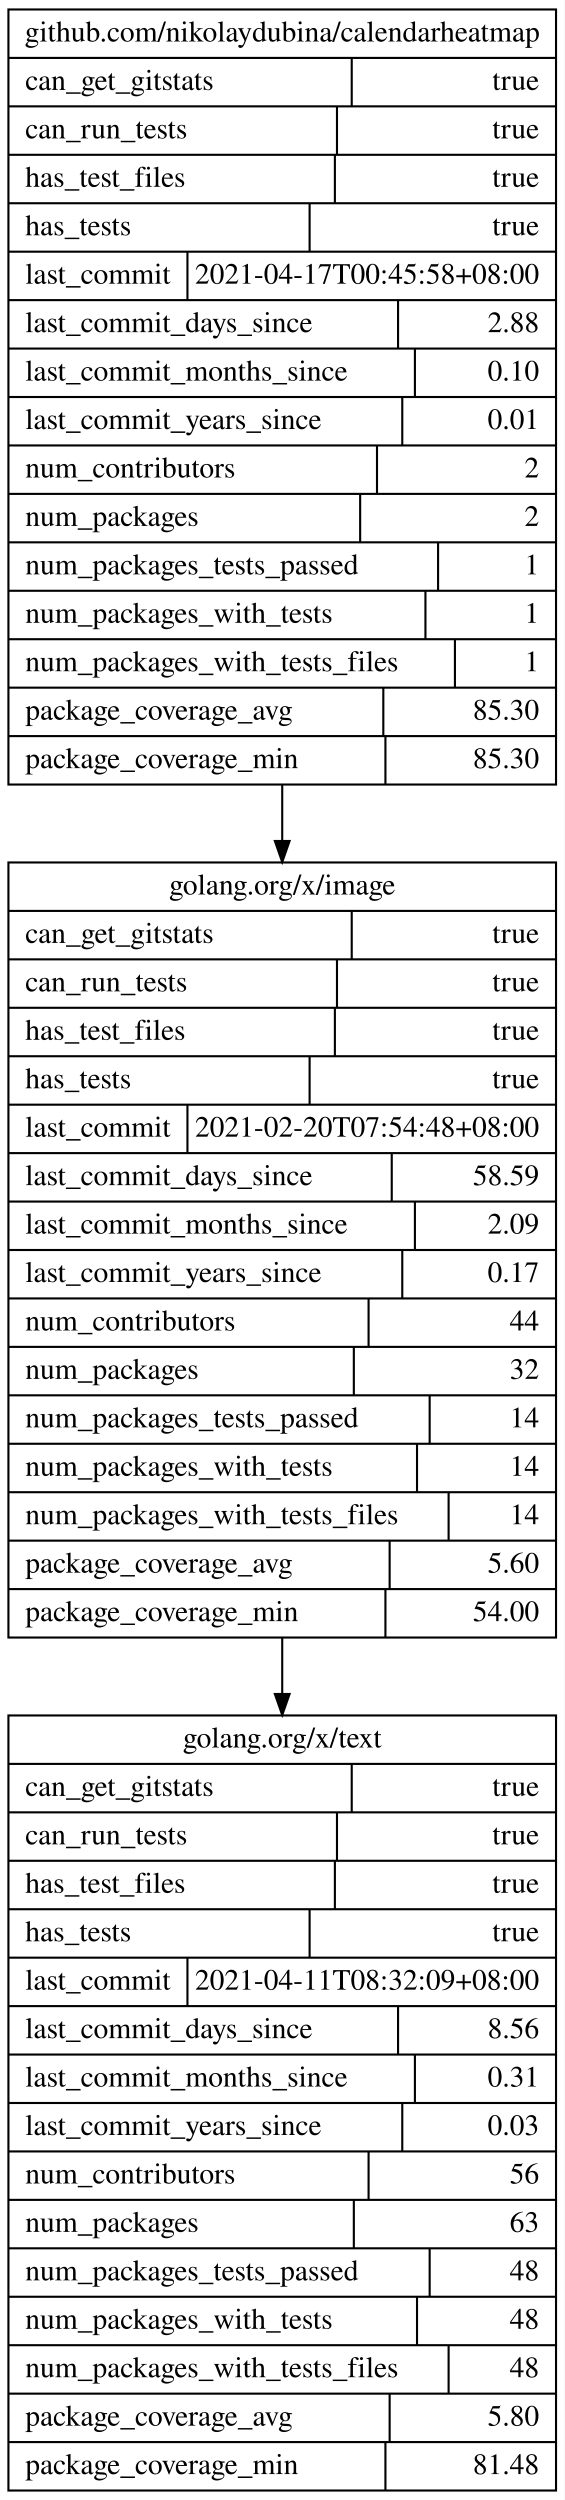
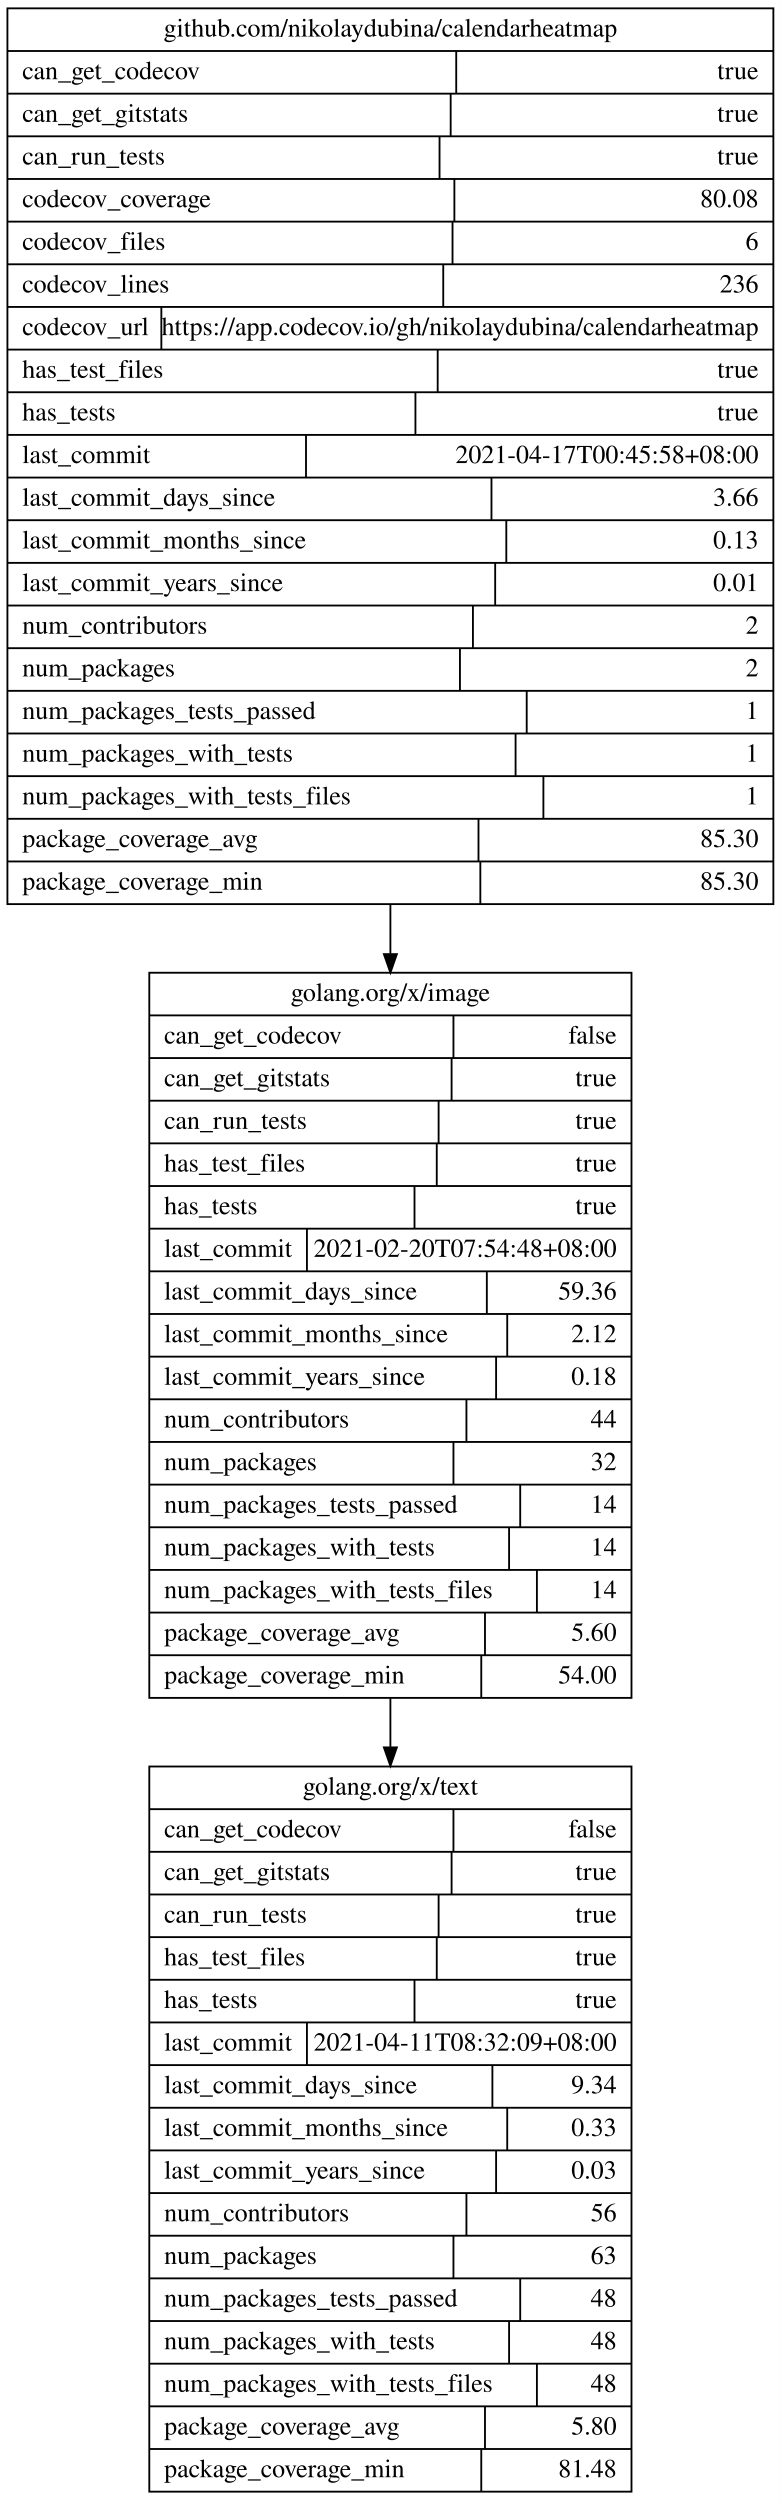
- <svg xmlns="http://www.w3.org/2000/svg" width="268pt" height="1187pt" viewBox="0.00 0.00 268.00 1187.00">
-   <g id="graph0" class="graph" transform="scale(1 1) rotate(0) translate(4 1183)">
-     <polygon fill="white" stroke="transparent" points="-4,4 -4,-1183 264,-1183 264,4 -4,4" />
+ <svg xmlns="http://www.w3.org/2000/svg" width="421pt" height="1348pt" viewBox="0.00 0.00 421.00 1348.00">
+   <g id="graph0" class="graph" transform="scale(1 1) rotate(0) translate(4 1344)">
+     <polygon fill="white" stroke="transparent" points="-4,4 -4,-1344 417,-1344 417,4 -4,4" />
    <g id="node1" class="node">
-       <polygon fill="none" stroke="black" points="0,-810.5 0,-1178.5 260,-1178.5 260,-810.5 0,-810.5" />
-       <text text-anchor="middle" x="130" y="-1163.3" font-family="Times,serif" font-size="14.00">github.com/nikolaydubina/calendarheatmap</text>
-       <polyline fill="none" stroke="black" points="0,-1155.5 260,-1155.5 " />
-       <text text-anchor="start" x="8" y="-1140.3" font-family="Times,serif" font-size="14.00">can_get_gitstats</text>
-       <polyline fill="none" stroke="black" points="163,-1132.5 163,-1155.5 " />
-       <text text-anchor="end" x="252" y="-1140.3" font-family="Times,serif" font-size="14.00">true</text>
-       <polyline fill="none" stroke="black" points="0,-1132.5 260,-1132.5 " />
-       <text text-anchor="start" x="8" y="-1117.3" font-family="Times,serif" font-size="14.00">can_run_tests</text>
-       <polyline fill="none" stroke="black" points="156,-1109.5 156,-1132.5 " />
-       <text text-anchor="end" x="252" y="-1117.3" font-family="Times,serif" font-size="14.00">true</text>
-       <polyline fill="none" stroke="black" points="0,-1109.5 260,-1109.5 " />
-       <text text-anchor="start" x="8" y="-1094.3" font-family="Times,serif" font-size="14.00">has_test_files</text>
-       <polyline fill="none" stroke="black" points="155,-1086.5 155,-1109.5 " />
-       <text text-anchor="end" x="252" y="-1094.3" font-family="Times,serif" font-size="14.00">true</text>
-       <polyline fill="none" stroke="black" points="0,-1086.5 260,-1086.5 " />
-       <text text-anchor="start" x="8" y="-1071.3" font-family="Times,serif" font-size="14.00">has_tests</text>
-       <polyline fill="none" stroke="black" points="143,-1063.5 143,-1086.5 " />
-       <text text-anchor="end" x="252" y="-1071.3" font-family="Times,serif" font-size="14.00">true</text>
-       <polyline fill="none" stroke="black" points="0,-1063.5 260,-1063.5 " />
-       <text text-anchor="start" x="8" y="-1048.3" font-family="Times,serif" font-size="14.00">last_commit</text>
-       <polyline fill="none" stroke="black" points="85,-1040.5 85,-1063.5 " />
-       <text text-anchor="end" x="252" y="-1048.3" font-family="Times,serif" font-size="14.00">2021-04-17T00:45:58+08:00</text>
-       <polyline fill="none" stroke="black" points="0,-1040.5 260,-1040.5 " />
-       <text text-anchor="start" x="8" y="-1025.3" font-family="Times,serif" font-size="14.00">last_commit_days_since</text>
-       <polyline fill="none" stroke="black" points="185,-1017.5 185,-1040.5 " />
-       <text text-anchor="end" x="252" y="-1025.3" font-family="Times,serif" font-size="14.00">2.88</text>
-       <polyline fill="none" stroke="black" points="0,-1017.5 260,-1017.5 " />
-       <text text-anchor="start" x="8" y="-1002.3" font-family="Times,serif" font-size="14.00">last_commit_months_since</text>
-       <polyline fill="none" stroke="black" points="193,-994.5 193,-1017.5 " />
-       <text text-anchor="end" x="252" y="-1002.3" font-family="Times,serif" font-size="14.00">0.10</text>
-       <polyline fill="none" stroke="black" points="0,-994.5 260,-994.5 " />
-       <text text-anchor="start" x="8" y="-979.3" font-family="Times,serif" font-size="14.00">last_commit_years_since</text>
-       <polyline fill="none" stroke="black" points="187,-971.5 187,-994.5 " />
-       <text text-anchor="end" x="252" y="-979.3" font-family="Times,serif" font-size="14.00">0.01</text>
-       <polyline fill="none" stroke="black" points="0,-971.5 260,-971.5 " />
-       <text text-anchor="start" x="8" y="-956.3" font-family="Times,serif" font-size="14.00">num_contributors</text>
-       <polyline fill="none" stroke="black" points="175,-948.5 175,-971.5 " />
-       <text text-anchor="end" x="252" y="-956.3" font-family="Times,serif" font-size="14.00">2</text>
-       <polyline fill="none" stroke="black" points="0,-948.5 260,-948.5 " />
-       <text text-anchor="start" x="8" y="-933.3" font-family="Times,serif" font-size="14.00">num_packages</text>
-       <polyline fill="none" stroke="black" points="167,-925.5 167,-948.5 " />
-       <text text-anchor="end" x="252" y="-933.3" font-family="Times,serif" font-size="14.00">2</text>
-       <polyline fill="none" stroke="black" points="0,-925.5 260,-925.5 " />
-       <text text-anchor="start" x="8" y="-910.3" font-family="Times,serif" font-size="14.00">num_packages_tests_passed</text>
-       <polyline fill="none" stroke="black" points="204,-902.5 204,-925.5 " />
-       <text text-anchor="end" x="252" y="-910.3" font-family="Times,serif" font-size="14.00">1</text>
-       <polyline fill="none" stroke="black" points="0,-902.5 260,-902.5 " />
-       <text text-anchor="start" x="8" y="-887.3" font-family="Times,serif" font-size="14.00">num_packages_with_tests</text>
-       <polyline fill="none" stroke="black" points="198,-879.5 198,-902.5 " />
-       <text text-anchor="end" x="252" y="-887.3" font-family="Times,serif" font-size="14.00">1</text>
-       <polyline fill="none" stroke="black" points="0,-879.5 260,-879.5 " />
-       <text text-anchor="start" x="8" y="-864.3" font-family="Times,serif" font-size="14.00">num_packages_with_tests_files</text>
-       <polyline fill="none" stroke="black" points="212,-856.5 212,-879.5 " />
-       <text text-anchor="end" x="252" y="-864.3" font-family="Times,serif" font-size="14.00">1</text>
-       <polyline fill="none" stroke="black" points="0,-856.5 260,-856.5 " />
-       <text text-anchor="start" x="8" y="-841.3" font-family="Times,serif" font-size="14.00">package_coverage_avg</text>
-       <polyline fill="none" stroke="black" points="178,-833.5 178,-856.5 " />
-       <text text-anchor="end" x="252" y="-841.3" font-family="Times,serif" font-size="14.00">85.30</text>
-       <polyline fill="none" stroke="black" points="0,-833.5 260,-833.5 " />
-       <text text-anchor="start" x="8" y="-818.3" font-family="Times,serif" font-size="14.00">package_coverage_min</text>
-       <polyline fill="none" stroke="black" points="179,-810.5 179,-833.5 " />
-       <text text-anchor="end" x="252" y="-818.3" font-family="Times,serif" font-size="14.00">85.30</text>
+       <polygon fill="none" stroke="black" points="0,-856.5 0,-1339.5 413,-1339.5 413,-856.5 0,-856.5" />
+       <text text-anchor="middle" x="206.5" y="-1324.3" font-family="Times,serif" font-size="14.00">github.com/nikolaydubina/calendarheatmap</text>
+       <polyline fill="none" stroke="black" points="0,-1316.5 413,-1316.5 " />
+       <text text-anchor="start" x="8" y="-1301.3" font-family="Times,serif" font-size="14.00">can_get_codecov</text>
+       <polyline fill="none" stroke="black" points="242,-1293.5 242,-1316.5 " />
+       <text text-anchor="end" x="405" y="-1301.3" font-family="Times,serif" font-size="14.00">true</text>
+       <polyline fill="none" stroke="black" points="0,-1293.5 413,-1293.5 " />
+       <text text-anchor="start" x="8" y="-1278.3" font-family="Times,serif" font-size="14.00">can_get_gitstats</text>
+       <polyline fill="none" stroke="black" points="239,-1270.5 239,-1293.5 " />
+       <text text-anchor="end" x="405" y="-1278.3" font-family="Times,serif" font-size="14.00">true</text>
+       <polyline fill="none" stroke="black" points="0,-1270.5 413,-1270.5 " />
+       <text text-anchor="start" x="8" y="-1255.3" font-family="Times,serif" font-size="14.00">can_run_tests</text>
+       <polyline fill="none" stroke="black" points="233,-1247.5 233,-1270.5 " />
+       <text text-anchor="end" x="405" y="-1255.3" font-family="Times,serif" font-size="14.00">true</text>
+       <polyline fill="none" stroke="black" points="0,-1247.5 413,-1247.5 " />
+       <text text-anchor="start" x="8" y="-1232.3" font-family="Times,serif" font-size="14.00">codecov_coverage</text>
+       <polyline fill="none" stroke="black" points="241,-1224.5 241,-1247.5 " />
+       <text text-anchor="end" x="405" y="-1232.3" font-family="Times,serif" font-size="14.00">80.08</text>
+       <polyline fill="none" stroke="black" points="0,-1224.5 413,-1224.5 " />
+       <text text-anchor="start" x="8" y="-1209.3" font-family="Times,serif" font-size="14.00">codecov_files</text>
+       <polyline fill="none" stroke="black" points="240,-1201.5 240,-1224.5 " />
+       <text text-anchor="end" x="405" y="-1209.3" font-family="Times,serif" font-size="14.00">6</text>
+       <polyline fill="none" stroke="black" points="0,-1201.5 413,-1201.5 " />
+       <text text-anchor="start" x="8" y="-1186.3" font-family="Times,serif" font-size="14.00">codecov_lines</text>
+       <polyline fill="none" stroke="black" points="235,-1178.5 235,-1201.5 " />
+       <text text-anchor="end" x="405" y="-1186.3" font-family="Times,serif" font-size="14.00">236</text>
+       <polyline fill="none" stroke="black" points="0,-1178.5 413,-1178.5 " />
+       <text text-anchor="start" x="8" y="-1163.3" font-family="Times,serif" font-size="14.00">codecov_url</text>
+       <polyline fill="none" stroke="black" points="83,-1155.5 83,-1178.5 " />
+       <text text-anchor="end" x="405" y="-1163.3" font-family="Times,serif" font-size="14.00">https://app.codecov.io/gh/nikolaydubina/calendarheatmap</text>
+       <polyline fill="none" stroke="black" points="0,-1155.5 413,-1155.5 " />
+       <text text-anchor="start" x="8" y="-1140.3" font-family="Times,serif" font-size="14.00">has_test_files</text>
+       <polyline fill="none" stroke="black" points="232,-1132.5 232,-1155.5 " />
+       <text text-anchor="end" x="405" y="-1140.3" font-family="Times,serif" font-size="14.00">true</text>
+       <polyline fill="none" stroke="black" points="0,-1132.5 413,-1132.5 " />
+       <text text-anchor="start" x="8" y="-1117.3" font-family="Times,serif" font-size="14.00">has_tests</text>
+       <polyline fill="none" stroke="black" points="220,-1109.5 220,-1132.5 " />
+       <text text-anchor="end" x="405" y="-1117.3" font-family="Times,serif" font-size="14.00">true</text>
+       <polyline fill="none" stroke="black" points="0,-1109.5 413,-1109.5 " />
+       <text text-anchor="start" x="8" y="-1094.3" font-family="Times,serif" font-size="14.00">last_commit</text>
+       <polyline fill="none" stroke="black" points="161,-1086.5 161,-1109.5 " />
+       <text text-anchor="end" x="405" y="-1094.3" font-family="Times,serif" font-size="14.00">2021-04-17T00:45:58+08:00</text>
+       <polyline fill="none" stroke="black" points="0,-1086.5 413,-1086.5 " />
+       <text text-anchor="start" x="8" y="-1071.3" font-family="Times,serif" font-size="14.00">last_commit_days_since</text>
+       <polyline fill="none" stroke="black" points="261,-1063.5 261,-1086.5 " />
+       <text text-anchor="end" x="405" y="-1071.3" font-family="Times,serif" font-size="14.00">3.66</text>
+       <polyline fill="none" stroke="black" points="0,-1063.5 413,-1063.5 " />
+       <text text-anchor="start" x="8" y="-1048.3" font-family="Times,serif" font-size="14.00">last_commit_months_since</text>
+       <polyline fill="none" stroke="black" points="269,-1040.5 269,-1063.5 " />
+       <text text-anchor="end" x="405" y="-1048.3" font-family="Times,serif" font-size="14.00">0.13</text>
+       <polyline fill="none" stroke="black" points="0,-1040.5 413,-1040.5 " />
+       <text text-anchor="start" x="8" y="-1025.3" font-family="Times,serif" font-size="14.00">last_commit_years_since</text>
+       <polyline fill="none" stroke="black" points="263,-1017.5 263,-1040.5 " />
+       <text text-anchor="end" x="405" y="-1025.3" font-family="Times,serif" font-size="14.00">0.01</text>
+       <polyline fill="none" stroke="black" points="0,-1017.5 413,-1017.5 " />
+       <text text-anchor="start" x="8" y="-1002.3" font-family="Times,serif" font-size="14.00">num_contributors</text>
+       <polyline fill="none" stroke="black" points="251,-994.5 251,-1017.5 " />
+       <text text-anchor="end" x="405" y="-1002.3" font-family="Times,serif" font-size="14.00">2</text>
+       <polyline fill="none" stroke="black" points="0,-994.5 413,-994.5 " />
+       <text text-anchor="start" x="8" y="-979.3" font-family="Times,serif" font-size="14.00">num_packages</text>
+       <polyline fill="none" stroke="black" points="244,-971.5 244,-994.5 " />
+       <text text-anchor="end" x="405" y="-979.3" font-family="Times,serif" font-size="14.00">2</text>
+       <polyline fill="none" stroke="black" points="0,-971.5 413,-971.5 " />
+       <text text-anchor="start" x="8" y="-956.3" font-family="Times,serif" font-size="14.00">num_packages_tests_passed</text>
+       <polyline fill="none" stroke="black" points="280,-948.5 280,-971.5 " />
+       <text text-anchor="end" x="405" y="-956.3" font-family="Times,serif" font-size="14.00">1</text>
+       <polyline fill="none" stroke="black" points="0,-948.5 413,-948.5 " />
+       <text text-anchor="start" x="8" y="-933.3" font-family="Times,serif" font-size="14.00">num_packages_with_tests</text>
+       <polyline fill="none" stroke="black" points="274,-925.5 274,-948.5 " />
+       <text text-anchor="end" x="405" y="-933.3" font-family="Times,serif" font-size="14.00">1</text>
+       <polyline fill="none" stroke="black" points="0,-925.5 413,-925.5 " />
+       <text text-anchor="start" x="8" y="-910.3" font-family="Times,serif" font-size="14.00">num_packages_with_tests_files</text>
+       <polyline fill="none" stroke="black" points="289,-902.5 289,-925.5 " />
+       <text text-anchor="end" x="405" y="-910.3" font-family="Times,serif" font-size="14.00">1</text>
+       <polyline fill="none" stroke="black" points="0,-902.5 413,-902.5 " />
+       <text text-anchor="start" x="8" y="-887.3" font-family="Times,serif" font-size="14.00">package_coverage_avg</text>
+       <polyline fill="none" stroke="black" points="254,-879.5 254,-902.5 " />
+       <text text-anchor="end" x="405" y="-887.3" font-family="Times,serif" font-size="14.00">85.30</text>
+       <polyline fill="none" stroke="black" points="0,-879.5 413,-879.5 " />
+       <text text-anchor="start" x="8" y="-864.3" font-family="Times,serif" font-size="14.00">package_coverage_min</text>
+       <polyline fill="none" stroke="black" points="255,-856.5 255,-879.5 " />
+       <text text-anchor="end" x="405" y="-864.3" font-family="Times,serif" font-size="14.00">85.30</text>
    </g>
    <g id="node2" class="node">
-       <polygon fill="none" stroke="black" points="0,-405.5 0,-773.5 260,-773.5 260,-405.5 0,-405.5" />
-       <text text-anchor="middle" x="130" y="-758.3" font-family="Times,serif" font-size="14.00">golang.org/x/image</text>
-       <polyline fill="none" stroke="black" points="0,-750.5 260,-750.5 " />
-       <text text-anchor="start" x="8" y="-735.3" font-family="Times,serif" font-size="14.00">can_get_gitstats</text>
-       <polyline fill="none" stroke="black" points="163,-727.5 163,-750.5 " />
-       <text text-anchor="end" x="252" y="-735.3" font-family="Times,serif" font-size="14.00">true</text>
-       <polyline fill="none" stroke="black" points="0,-727.5 260,-727.5 " />
-       <text text-anchor="start" x="8" y="-712.3" font-family="Times,serif" font-size="14.00">can_run_tests</text>
-       <polyline fill="none" stroke="black" points="156,-704.5 156,-727.5 " />
-       <text text-anchor="end" x="252" y="-712.3" font-family="Times,serif" font-size="14.00">true</text>
-       <polyline fill="none" stroke="black" points="0,-704.5 260,-704.5 " />
-       <text text-anchor="start" x="8" y="-689.3" font-family="Times,serif" font-size="14.00">has_test_files</text>
-       <polyline fill="none" stroke="black" points="155,-681.5 155,-704.5 " />
-       <text text-anchor="end" x="252" y="-689.3" font-family="Times,serif" font-size="14.00">true</text>
-       <polyline fill="none" stroke="black" points="0,-681.5 260,-681.5 " />
-       <text text-anchor="start" x="8" y="-666.3" font-family="Times,serif" font-size="14.00">has_tests</text>
-       <polyline fill="none" stroke="black" points="143,-658.5 143,-681.5 " />
-       <text text-anchor="end" x="252" y="-666.3" font-family="Times,serif" font-size="14.00">true</text>
-       <polyline fill="none" stroke="black" points="0,-658.5 260,-658.5 " />
-       <text text-anchor="start" x="8" y="-643.3" font-family="Times,serif" font-size="14.00">last_commit</text>
-       <polyline fill="none" stroke="black" points="85,-635.5 85,-658.5 " />
-       <text text-anchor="end" x="252" y="-643.3" font-family="Times,serif" font-size="14.00">2021-02-20T07:54:48+08:00</text>
-       <polyline fill="none" stroke="black" points="0,-635.5 260,-635.5 " />
-       <text text-anchor="start" x="8" y="-620.3" font-family="Times,serif" font-size="14.00">last_commit_days_since</text>
-       <polyline fill="none" stroke="black" points="182,-612.5 182,-635.5 " />
-       <text text-anchor="end" x="252" y="-620.3" font-family="Times,serif" font-size="14.00">58.59</text>
-       <polyline fill="none" stroke="black" points="0,-612.5 260,-612.5 " />
-       <text text-anchor="start" x="8" y="-597.3" font-family="Times,serif" font-size="14.00">last_commit_months_since</text>
-       <polyline fill="none" stroke="black" points="193,-589.5 193,-612.5 " />
-       <text text-anchor="end" x="252" y="-597.3" font-family="Times,serif" font-size="14.00">2.09</text>
-       <polyline fill="none" stroke="black" points="0,-589.5 260,-589.5 " />
-       <text text-anchor="start" x="8" y="-574.3" font-family="Times,serif" font-size="14.00">last_commit_years_since</text>
-       <polyline fill="none" stroke="black" points="187,-566.5 187,-589.5 " />
-       <text text-anchor="end" x="252" y="-574.3" font-family="Times,serif" font-size="14.00">0.17</text>
-       <polyline fill="none" stroke="black" points="0,-566.5 260,-566.5 " />
-       <text text-anchor="start" x="8" y="-551.3" font-family="Times,serif" font-size="14.00">num_contributors</text>
-       <polyline fill="none" stroke="black" points="171,-543.5 171,-566.5 " />
-       <text text-anchor="end" x="252" y="-551.3" font-family="Times,serif" font-size="14.00">44</text>
-       <polyline fill="none" stroke="black" points="0,-543.5 260,-543.5 " />
-       <text text-anchor="start" x="8" y="-528.3" font-family="Times,serif" font-size="14.00">num_packages</text>
-       <polyline fill="none" stroke="black" points="164,-520.5 164,-543.5 " />
-       <text text-anchor="end" x="252" y="-528.3" font-family="Times,serif" font-size="14.00">32</text>
-       <polyline fill="none" stroke="black" points="0,-520.5 260,-520.5 " />
-       <text text-anchor="start" x="8" y="-505.3" font-family="Times,serif" font-size="14.00">num_packages_tests_passed</text>
-       <polyline fill="none" stroke="black" points="200,-497.5 200,-520.5 " />
-       <text text-anchor="end" x="252" y="-505.3" font-family="Times,serif" font-size="14.00">14</text>
-       <polyline fill="none" stroke="black" points="0,-497.5 260,-497.5 " />
-       <text text-anchor="start" x="8" y="-482.3" font-family="Times,serif" font-size="14.00">num_packages_with_tests</text>
-       <polyline fill="none" stroke="black" points="194,-474.5 194,-497.5 " />
-       <text text-anchor="end" x="252" y="-482.3" font-family="Times,serif" font-size="14.00">14</text>
-       <polyline fill="none" stroke="black" points="0,-474.5 260,-474.5 " />
-       <text text-anchor="start" x="8" y="-459.3" font-family="Times,serif" font-size="14.00">num_packages_with_tests_files</text>
-       <polyline fill="none" stroke="black" points="209,-451.5 209,-474.5 " />
-       <text text-anchor="end" x="252" y="-459.3" font-family="Times,serif" font-size="14.00">14</text>
-       <polyline fill="none" stroke="black" points="0,-451.5 260,-451.5 " />
-       <text text-anchor="start" x="8" y="-436.3" font-family="Times,serif" font-size="14.00">package_coverage_avg</text>
-       <polyline fill="none" stroke="black" points="181,-428.5 181,-451.5 " />
-       <text text-anchor="end" x="252" y="-436.3" font-family="Times,serif" font-size="14.00">5.60</text>
-       <polyline fill="none" stroke="black" points="0,-428.5 260,-428.5 " />
-       <text text-anchor="start" x="8" y="-413.3" font-family="Times,serif" font-size="14.00">package_coverage_min</text>
-       <polyline fill="none" stroke="black" points="179,-405.5 179,-428.5 " />
-       <text text-anchor="end" x="252" y="-413.3" font-family="Times,serif" font-size="14.00">54.00</text>
+       <polygon fill="none" stroke="black" points="76.5,-428.5 76.5,-819.5 336.5,-819.5 336.5,-428.5 76.5,-428.5" />
+       <text text-anchor="middle" x="206.5" y="-804.3" font-family="Times,serif" font-size="14.00">golang.org/x/image</text>
+       <polyline fill="none" stroke="black" points="76.5,-796.5 336.5,-796.5 " />
+       <text text-anchor="start" x="84.5" y="-781.3" font-family="Times,serif" font-size="14.00">can_get_codecov</text>
+       <polyline fill="none" stroke="black" points="240.5,-773.5 240.5,-796.5 " />
+       <text text-anchor="end" x="328.5" y="-781.3" font-family="Times,serif" font-size="14.00">false</text>
+       <polyline fill="none" stroke="black" points="76.5,-773.5 336.5,-773.5 " />
+       <text text-anchor="start" x="84.5" y="-758.3" font-family="Times,serif" font-size="14.00">can_get_gitstats</text>
+       <polyline fill="none" stroke="black" points="239.5,-750.5 239.5,-773.5 " />
+       <text text-anchor="end" x="328.5" y="-758.3" font-family="Times,serif" font-size="14.00">true</text>
+       <polyline fill="none" stroke="black" points="76.5,-750.5 336.5,-750.5 " />
+       <text text-anchor="start" x="84.5" y="-735.3" font-family="Times,serif" font-size="14.00">can_run_tests</text>
+       <polyline fill="none" stroke="black" points="232.5,-727.5 232.5,-750.5 " />
+       <text text-anchor="end" x="328.5" y="-735.3" font-family="Times,serif" font-size="14.00">true</text>
+       <polyline fill="none" stroke="black" points="76.5,-727.5 336.5,-727.5 " />
+       <text text-anchor="start" x="84.5" y="-712.3" font-family="Times,serif" font-size="14.00">has_test_files</text>
+       <polyline fill="none" stroke="black" points="231.5,-704.5 231.5,-727.5 " />
+       <text text-anchor="end" x="328.5" y="-712.3" font-family="Times,serif" font-size="14.00">true</text>
+       <polyline fill="none" stroke="black" points="76.5,-704.5 336.5,-704.5 " />
+       <text text-anchor="start" x="84.5" y="-689.3" font-family="Times,serif" font-size="14.00">has_tests</text>
+       <polyline fill="none" stroke="black" points="219.5,-681.5 219.5,-704.5 " />
+       <text text-anchor="end" x="328.5" y="-689.3" font-family="Times,serif" font-size="14.00">true</text>
+       <polyline fill="none" stroke="black" points="76.5,-681.5 336.5,-681.5 " />
+       <text text-anchor="start" x="84.5" y="-666.3" font-family="Times,serif" font-size="14.00">last_commit</text>
+       <polyline fill="none" stroke="black" points="161.5,-658.5 161.5,-681.5 " />
+       <text text-anchor="end" x="328.5" y="-666.3" font-family="Times,serif" font-size="14.00">2021-02-20T07:54:48+08:00</text>
+       <polyline fill="none" stroke="black" points="76.5,-658.5 336.5,-658.5 " />
+       <text text-anchor="start" x="84.5" y="-643.3" font-family="Times,serif" font-size="14.00">last_commit_days_since</text>
+       <polyline fill="none" stroke="black" points="258.5,-635.5 258.5,-658.5 " />
+       <text text-anchor="end" x="328.5" y="-643.3" font-family="Times,serif" font-size="14.00">59.36</text>
+       <polyline fill="none" stroke="black" points="76.5,-635.5 336.5,-635.5 " />
+       <text text-anchor="start" x="84.5" y="-620.3" font-family="Times,serif" font-size="14.00">last_commit_months_since</text>
+       <polyline fill="none" stroke="black" points="269.5,-612.5 269.5,-635.5 " />
+       <text text-anchor="end" x="328.5" y="-620.3" font-family="Times,serif" font-size="14.00">2.12</text>
+       <polyline fill="none" stroke="black" points="76.5,-612.5 336.5,-612.5 " />
+       <text text-anchor="start" x="84.5" y="-597.3" font-family="Times,serif" font-size="14.00">last_commit_years_since</text>
+       <polyline fill="none" stroke="black" points="263.5,-589.5 263.5,-612.5 " />
+       <text text-anchor="end" x="328.5" y="-597.3" font-family="Times,serif" font-size="14.00">0.18</text>
+       <polyline fill="none" stroke="black" points="76.5,-589.5 336.5,-589.5 " />
+       <text text-anchor="start" x="84.5" y="-574.3" font-family="Times,serif" font-size="14.00">num_contributors</text>
+       <polyline fill="none" stroke="black" points="247.5,-566.5 247.5,-589.5 " />
+       <text text-anchor="end" x="328.5" y="-574.3" font-family="Times,serif" font-size="14.00">44</text>
+       <polyline fill="none" stroke="black" points="76.5,-566.5 336.5,-566.5 " />
+       <text text-anchor="start" x="84.5" y="-551.3" font-family="Times,serif" font-size="14.00">num_packages</text>
+       <polyline fill="none" stroke="black" points="240.5,-543.5 240.5,-566.5 " />
+       <text text-anchor="end" x="328.5" y="-551.3" font-family="Times,serif" font-size="14.00">32</text>
+       <polyline fill="none" stroke="black" points="76.5,-543.5 336.5,-543.5 " />
+       <text text-anchor="start" x="84.5" y="-528.3" font-family="Times,serif" font-size="14.00">num_packages_tests_passed</text>
+       <polyline fill="none" stroke="black" points="276.5,-520.5 276.5,-543.5 " />
+       <text text-anchor="end" x="328.5" y="-528.3" font-family="Times,serif" font-size="14.00">14</text>
+       <polyline fill="none" stroke="black" points="76.5,-520.5 336.5,-520.5 " />
+       <text text-anchor="start" x="84.5" y="-505.3" font-family="Times,serif" font-size="14.00">num_packages_with_tests</text>
+       <polyline fill="none" stroke="black" points="270.5,-497.5 270.5,-520.5 " />
+       <text text-anchor="end" x="328.5" y="-505.3" font-family="Times,serif" font-size="14.00">14</text>
+       <polyline fill="none" stroke="black" points="76.5,-497.5 336.5,-497.5 " />
+       <text text-anchor="start" x="84.5" y="-482.3" font-family="Times,serif" font-size="14.00">num_packages_with_tests_files</text>
+       <polyline fill="none" stroke="black" points="285.5,-474.5 285.5,-497.5 " />
+       <text text-anchor="end" x="328.5" y="-482.3" font-family="Times,serif" font-size="14.00">14</text>
+       <polyline fill="none" stroke="black" points="76.5,-474.5 336.5,-474.5 " />
+       <text text-anchor="start" x="84.5" y="-459.3" font-family="Times,serif" font-size="14.00">package_coverage_avg</text>
+       <polyline fill="none" stroke="black" points="257.5,-451.5 257.5,-474.5 " />
+       <text text-anchor="end" x="328.5" y="-459.3" font-family="Times,serif" font-size="14.00">5.60</text>
+       <polyline fill="none" stroke="black" points="76.5,-451.5 336.5,-451.5 " />
+       <text text-anchor="start" x="84.5" y="-436.3" font-family="Times,serif" font-size="14.00">package_coverage_min</text>
+       <polyline fill="none" stroke="black" points="255.5,-428.5 255.5,-451.5 " />
+       <text text-anchor="end" x="328.5" y="-436.3" font-family="Times,serif" font-size="14.00">54.00</text>
    </g>
    <g id="edge1" class="edge">
-       <path fill="none" stroke="black" d="M130,-810.28C130,-801.54 130,-792.75 130,-783.98" />
-       <polygon fill="black" stroke="black" points="133.5,-783.7 130,-773.7 126.5,-783.7 133.5,-783.7" />
+       <path fill="none" stroke="black" d="M206.5,-856.16C206.5,-847.34 206.5,-838.53 206.5,-829.77" />
+       <polygon fill="black" stroke="black" points="210,-829.53 206.5,-819.53 203,-829.53 210,-829.53" />
    </g>
    <g id="node3" class="node">
-       <polygon fill="none" stroke="black" points="0,-0.5 0,-368.5 260,-368.5 260,-0.5 0,-0.5" />
-       <text text-anchor="middle" x="130" y="-353.3" font-family="Times,serif" font-size="14.00">golang.org/x/text</text>
-       <polyline fill="none" stroke="black" points="0,-345.5 260,-345.5 " />
-       <text text-anchor="start" x="8" y="-330.3" font-family="Times,serif" font-size="14.00">can_get_gitstats</text>
-       <polyline fill="none" stroke="black" points="163,-322.5 163,-345.5 " />
-       <text text-anchor="end" x="252" y="-330.3" font-family="Times,serif" font-size="14.00">true</text>
-       <polyline fill="none" stroke="black" points="0,-322.5 260,-322.5 " />
-       <text text-anchor="start" x="8" y="-307.3" font-family="Times,serif" font-size="14.00">can_run_tests</text>
-       <polyline fill="none" stroke="black" points="156,-299.5 156,-322.5 " />
-       <text text-anchor="end" x="252" y="-307.3" font-family="Times,serif" font-size="14.00">true</text>
-       <polyline fill="none" stroke="black" points="0,-299.5 260,-299.5 " />
-       <text text-anchor="start" x="8" y="-284.3" font-family="Times,serif" font-size="14.00">has_test_files</text>
-       <polyline fill="none" stroke="black" points="155,-276.5 155,-299.5 " />
-       <text text-anchor="end" x="252" y="-284.3" font-family="Times,serif" font-size="14.00">true</text>
-       <polyline fill="none" stroke="black" points="0,-276.5 260,-276.5 " />
-       <text text-anchor="start" x="8" y="-261.3" font-family="Times,serif" font-size="14.00">has_tests</text>
-       <polyline fill="none" stroke="black" points="143,-253.5 143,-276.5 " />
-       <text text-anchor="end" x="252" y="-261.3" font-family="Times,serif" font-size="14.00">true</text>
-       <polyline fill="none" stroke="black" points="0,-253.5 260,-253.5 " />
-       <text text-anchor="start" x="8" y="-238.3" font-family="Times,serif" font-size="14.00">last_commit</text>
-       <polyline fill="none" stroke="black" points="85,-230.5 85,-253.5 " />
-       <text text-anchor="end" x="252" y="-238.3" font-family="Times,serif" font-size="14.00">2021-04-11T08:32:09+08:00</text>
-       <polyline fill="none" stroke="black" points="0,-230.5 260,-230.5 " />
-       <text text-anchor="start" x="8" y="-215.3" font-family="Times,serif" font-size="14.00">last_commit_days_since</text>
-       <polyline fill="none" stroke="black" points="185,-207.5 185,-230.5 " />
-       <text text-anchor="end" x="252" y="-215.3" font-family="Times,serif" font-size="14.00">8.56</text>
-       <polyline fill="none" stroke="black" points="0,-207.5 260,-207.5 " />
-       <text text-anchor="start" x="8" y="-192.3" font-family="Times,serif" font-size="14.00">last_commit_months_since</text>
-       <polyline fill="none" stroke="black" points="193,-184.5 193,-207.5 " />
-       <text text-anchor="end" x="252" y="-192.3" font-family="Times,serif" font-size="14.00">0.31</text>
-       <polyline fill="none" stroke="black" points="0,-184.5 260,-184.5 " />
-       <text text-anchor="start" x="8" y="-169.3" font-family="Times,serif" font-size="14.00">last_commit_years_since</text>
-       <polyline fill="none" stroke="black" points="187,-161.5 187,-184.5 " />
-       <text text-anchor="end" x="252" y="-169.3" font-family="Times,serif" font-size="14.00">0.03</text>
-       <polyline fill="none" stroke="black" points="0,-161.5 260,-161.5 " />
-       <text text-anchor="start" x="8" y="-146.3" font-family="Times,serif" font-size="14.00">num_contributors</text>
-       <polyline fill="none" stroke="black" points="171,-138.5 171,-161.5 " />
-       <text text-anchor="end" x="252" y="-146.3" font-family="Times,serif" font-size="14.00">56</text>
-       <polyline fill="none" stroke="black" points="0,-138.5 260,-138.5 " />
-       <text text-anchor="start" x="8" y="-123.3" font-family="Times,serif" font-size="14.00">num_packages</text>
-       <polyline fill="none" stroke="black" points="164,-115.5 164,-138.5 " />
-       <text text-anchor="end" x="252" y="-123.3" font-family="Times,serif" font-size="14.00">63</text>
-       <polyline fill="none" stroke="black" points="0,-115.5 260,-115.5 " />
-       <text text-anchor="start" x="8" y="-100.3" font-family="Times,serif" font-size="14.00">num_packages_tests_passed</text>
-       <polyline fill="none" stroke="black" points="200,-92.5 200,-115.5 " />
-       <text text-anchor="end" x="252" y="-100.3" font-family="Times,serif" font-size="14.00">48</text>
-       <polyline fill="none" stroke="black" points="0,-92.5 260,-92.5 " />
-       <text text-anchor="start" x="8" y="-77.3" font-family="Times,serif" font-size="14.00">num_packages_with_tests</text>
-       <polyline fill="none" stroke="black" points="194,-69.5 194,-92.5 " />
-       <text text-anchor="end" x="252" y="-77.3" font-family="Times,serif" font-size="14.00">48</text>
-       <polyline fill="none" stroke="black" points="0,-69.5 260,-69.5 " />
-       <text text-anchor="start" x="8" y="-54.3" font-family="Times,serif" font-size="14.00">num_packages_with_tests_files</text>
-       <polyline fill="none" stroke="black" points="209,-46.5 209,-69.5 " />
-       <text text-anchor="end" x="252" y="-54.3" font-family="Times,serif" font-size="14.00">48</text>
-       <polyline fill="none" stroke="black" points="0,-46.5 260,-46.5 " />
-       <text text-anchor="start" x="8" y="-31.3" font-family="Times,serif" font-size="14.00">package_coverage_avg</text>
-       <polyline fill="none" stroke="black" points="181,-23.5 181,-46.5 " />
-       <text text-anchor="end" x="252" y="-31.3" font-family="Times,serif" font-size="14.00">5.80</text>
-       <polyline fill="none" stroke="black" points="0,-23.5 260,-23.5 " />
-       <text text-anchor="start" x="8" y="-8.3" font-family="Times,serif" font-size="14.00">package_coverage_min</text>
-       <polyline fill="none" stroke="black" points="179,-0.5 179,-23.5 " />
-       <text text-anchor="end" x="252" y="-8.3" font-family="Times,serif" font-size="14.00">81.48</text>
+       <polygon fill="none" stroke="black" points="76.5,-0.5 76.5,-391.5 336.5,-391.5 336.5,-0.5 76.5,-0.5" />
+       <text text-anchor="middle" x="206.5" y="-376.3" font-family="Times,serif" font-size="14.00">golang.org/x/text</text>
+       <polyline fill="none" stroke="black" points="76.5,-368.5 336.5,-368.5 " />
+       <text text-anchor="start" x="84.5" y="-353.3" font-family="Times,serif" font-size="14.00">can_get_codecov</text>
+       <polyline fill="none" stroke="black" points="240.5,-345.5 240.5,-368.5 " />
+       <text text-anchor="end" x="328.5" y="-353.3" font-family="Times,serif" font-size="14.00">false</text>
+       <polyline fill="none" stroke="black" points="76.5,-345.5 336.5,-345.5 " />
+       <text text-anchor="start" x="84.5" y="-330.3" font-family="Times,serif" font-size="14.00">can_get_gitstats</text>
+       <polyline fill="none" stroke="black" points="239.5,-322.5 239.5,-345.5 " />
+       <text text-anchor="end" x="328.5" y="-330.3" font-family="Times,serif" font-size="14.00">true</text>
+       <polyline fill="none" stroke="black" points="76.5,-322.5 336.5,-322.5 " />
+       <text text-anchor="start" x="84.5" y="-307.3" font-family="Times,serif" font-size="14.00">can_run_tests</text>
+       <polyline fill="none" stroke="black" points="232.5,-299.5 232.5,-322.5 " />
+       <text text-anchor="end" x="328.5" y="-307.3" font-family="Times,serif" font-size="14.00">true</text>
+       <polyline fill="none" stroke="black" points="76.5,-299.5 336.5,-299.5 " />
+       <text text-anchor="start" x="84.5" y="-284.3" font-family="Times,serif" font-size="14.00">has_test_files</text>
+       <polyline fill="none" stroke="black" points="231.5,-276.5 231.5,-299.5 " />
+       <text text-anchor="end" x="328.5" y="-284.3" font-family="Times,serif" font-size="14.00">true</text>
+       <polyline fill="none" stroke="black" points="76.5,-276.5 336.5,-276.5 " />
+       <text text-anchor="start" x="84.5" y="-261.3" font-family="Times,serif" font-size="14.00">has_tests</text>
+       <polyline fill="none" stroke="black" points="219.5,-253.5 219.5,-276.5 " />
+       <text text-anchor="end" x="328.5" y="-261.3" font-family="Times,serif" font-size="14.00">true</text>
+       <polyline fill="none" stroke="black" points="76.5,-253.5 336.5,-253.5 " />
+       <text text-anchor="start" x="84.5" y="-238.3" font-family="Times,serif" font-size="14.00">last_commit</text>
+       <polyline fill="none" stroke="black" points="161.5,-230.5 161.5,-253.5 " />
+       <text text-anchor="end" x="328.5" y="-238.3" font-family="Times,serif" font-size="14.00">2021-04-11T08:32:09+08:00</text>
+       <polyline fill="none" stroke="black" points="76.5,-230.5 336.5,-230.5 " />
+       <text text-anchor="start" x="84.5" y="-215.3" font-family="Times,serif" font-size="14.00">last_commit_days_since</text>
+       <polyline fill="none" stroke="black" points="261.5,-207.5 261.5,-230.5 " />
+       <text text-anchor="end" x="328.5" y="-215.3" font-family="Times,serif" font-size="14.00">9.34</text>
+       <polyline fill="none" stroke="black" points="76.5,-207.5 336.5,-207.5 " />
+       <text text-anchor="start" x="84.5" y="-192.3" font-family="Times,serif" font-size="14.00">last_commit_months_since</text>
+       <polyline fill="none" stroke="black" points="269.5,-184.5 269.5,-207.5 " />
+       <text text-anchor="end" x="328.5" y="-192.3" font-family="Times,serif" font-size="14.00">0.33</text>
+       <polyline fill="none" stroke="black" points="76.5,-184.5 336.5,-184.5 " />
+       <text text-anchor="start" x="84.5" y="-169.3" font-family="Times,serif" font-size="14.00">last_commit_years_since</text>
+       <polyline fill="none" stroke="black" points="263.5,-161.5 263.5,-184.5 " />
+       <text text-anchor="end" x="328.5" y="-169.3" font-family="Times,serif" font-size="14.00">0.03</text>
+       <polyline fill="none" stroke="black" points="76.5,-161.5 336.5,-161.5 " />
+       <text text-anchor="start" x="84.5" y="-146.3" font-family="Times,serif" font-size="14.00">num_contributors</text>
+       <polyline fill="none" stroke="black" points="247.5,-138.5 247.5,-161.5 " />
+       <text text-anchor="end" x="328.5" y="-146.3" font-family="Times,serif" font-size="14.00">56</text>
+       <polyline fill="none" stroke="black" points="76.5,-138.5 336.5,-138.5 " />
+       <text text-anchor="start" x="84.5" y="-123.3" font-family="Times,serif" font-size="14.00">num_packages</text>
+       <polyline fill="none" stroke="black" points="240.5,-115.5 240.5,-138.5 " />
+       <text text-anchor="end" x="328.5" y="-123.3" font-family="Times,serif" font-size="14.00">63</text>
+       <polyline fill="none" stroke="black" points="76.5,-115.5 336.5,-115.5 " />
+       <text text-anchor="start" x="84.5" y="-100.3" font-family="Times,serif" font-size="14.00">num_packages_tests_passed</text>
+       <polyline fill="none" stroke="black" points="276.5,-92.5 276.5,-115.5 " />
+       <text text-anchor="end" x="328.5" y="-100.3" font-family="Times,serif" font-size="14.00">48</text>
+       <polyline fill="none" stroke="black" points="76.5,-92.5 336.5,-92.5 " />
+       <text text-anchor="start" x="84.5" y="-77.3" font-family="Times,serif" font-size="14.00">num_packages_with_tests</text>
+       <polyline fill="none" stroke="black" points="270.5,-69.5 270.5,-92.5 " />
+       <text text-anchor="end" x="328.5" y="-77.3" font-family="Times,serif" font-size="14.00">48</text>
+       <polyline fill="none" stroke="black" points="76.5,-69.5 336.5,-69.5 " />
+       <text text-anchor="start" x="84.5" y="-54.3" font-family="Times,serif" font-size="14.00">num_packages_with_tests_files</text>
+       <polyline fill="none" stroke="black" points="285.5,-46.5 285.5,-69.5 " />
+       <text text-anchor="end" x="328.5" y="-54.3" font-family="Times,serif" font-size="14.00">48</text>
+       <polyline fill="none" stroke="black" points="76.5,-46.5 336.5,-46.5 " />
+       <text text-anchor="start" x="84.5" y="-31.3" font-family="Times,serif" font-size="14.00">package_coverage_avg</text>
+       <polyline fill="none" stroke="black" points="257.5,-23.5 257.5,-46.5 " />
+       <text text-anchor="end" x="328.5" y="-31.3" font-family="Times,serif" font-size="14.00">5.80</text>
+       <polyline fill="none" stroke="black" points="76.5,-23.5 336.5,-23.5 " />
+       <text text-anchor="start" x="84.5" y="-8.3" font-family="Times,serif" font-size="14.00">package_coverage_min</text>
+       <polyline fill="none" stroke="black" points="255.5,-0.5 255.5,-23.5 " />
+       <text text-anchor="end" x="328.5" y="-8.3" font-family="Times,serif" font-size="14.00">81.48</text>
    </g>
    <g id="edge2" class="edge">
-       <path fill="none" stroke="black" d="M130,-405.28C130,-396.54 130,-387.75 130,-378.98" />
-       <polygon fill="black" stroke="black" points="133.5,-378.7 130,-368.7 126.5,-378.7 133.5,-378.7" />
+       <path fill="none" stroke="black" d="M206.5,-428.39C206.5,-419.64 206.5,-410.85 206.5,-402.08" />
+       <polygon fill="black" stroke="black" points="210,-401.8 206.5,-391.8 203,-401.8 210,-401.8" />
    </g>
  </g>
</svg>
